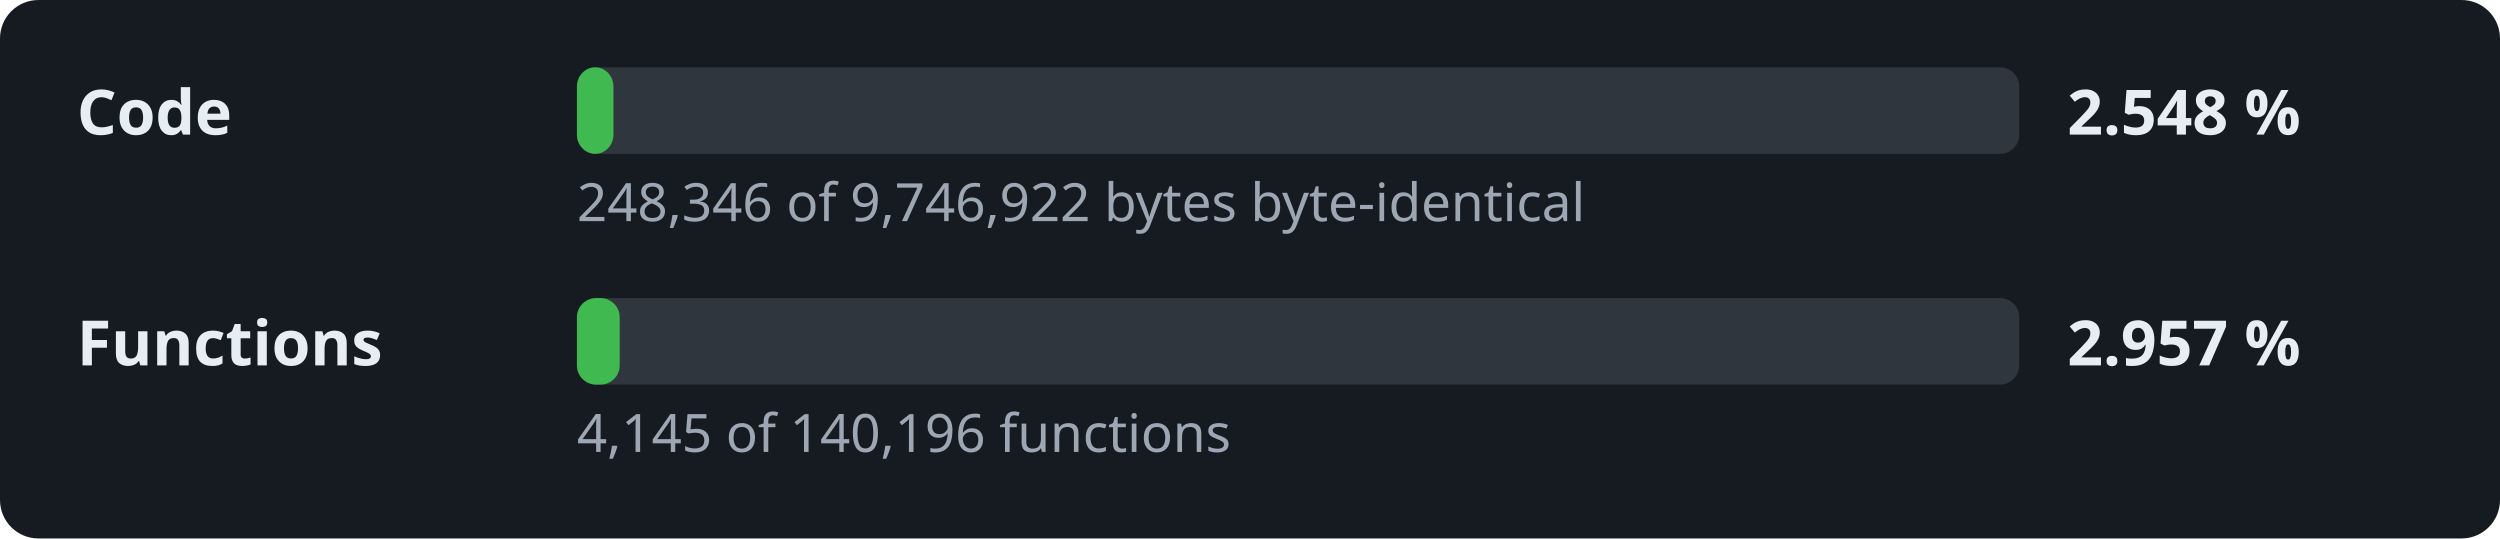
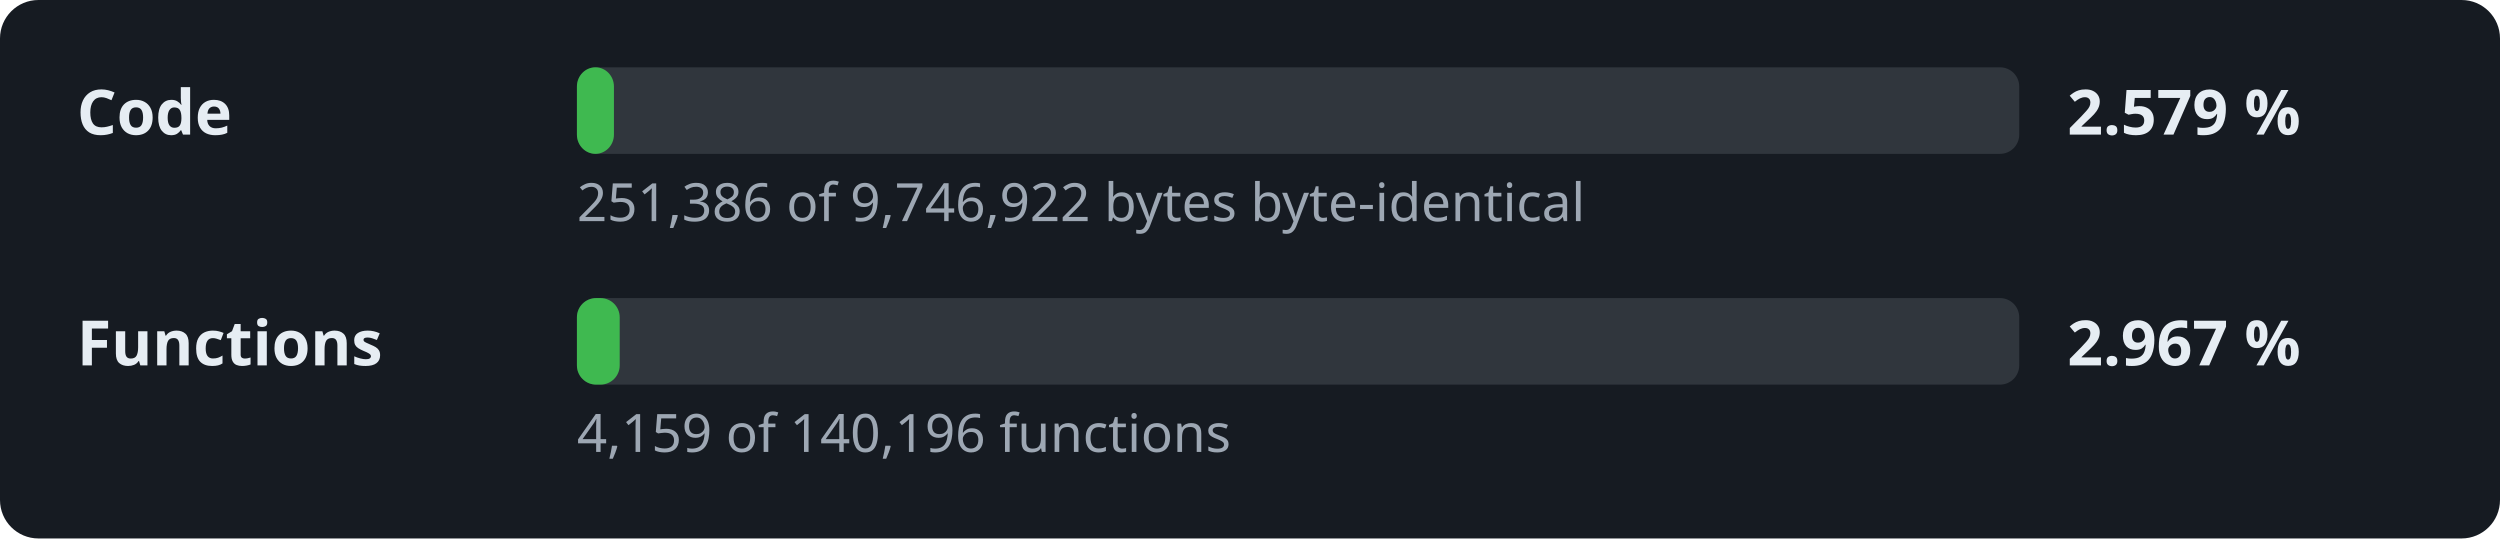
- <svg xmlns="http://www.w3.org/2000/svg" width="520" height="112" viewBox="0 0 520 112" role="img" aria-label="Decompilation progress: 2.548 % of the code">
+ <svg xmlns="http://www.w3.org/2000/svg" width="520" height="112" viewBox="0 0 520 112" role="img" aria-label="Decompilation progress: 2.579 % of the code">
  <style>.l,.v{font:600 13px sans-serif;fill:#e6edf3}.d{font:11px sans-serif;fill:#9da7b3}.t{fill:#30363d}.f{fill:#3fb950}</style>
  <rect width="520" height="112" rx="8" fill="#161b22" />
  <text x="16" y="28" class="l">Code</text>
  <rect x="120" y="14" width="300" height="18" rx="4" class="t" />
-   <rect x="120" y="14" width="7.6" height="18" rx="4" class="f" />
-   <text x="430" y="28" class="v">2.548 %</text>
-   <text x="120" y="46" class="d">248,346 of 9,746,922 bytes byte-identical</text>
+   <rect x="120" y="14" width="7.7" height="18" rx="4" class="f" />
+   <text x="430" y="28" class="v">2.579 %</text>
+   <text x="120" y="46" class="d">251,386 of 9,746,922 bytes byte-identical</text>
  <text x="16" y="76" class="l">Functions</text>
  <rect x="120" y="62" width="300" height="18" rx="4" class="t" />
  <rect x="120" y="62" width="8.9" height="18" rx="4" class="f" />
-   <text x="430" y="76" class="v">2.957 %</text>
-   <text x="120" y="94" class="d">4,145 of 140,196 functions</text>
+   <text x="430" y="76" class="v">2.967 %</text>
+   <text x="120" y="94" class="d">4,159 of 140,196 functions</text>
</svg>
